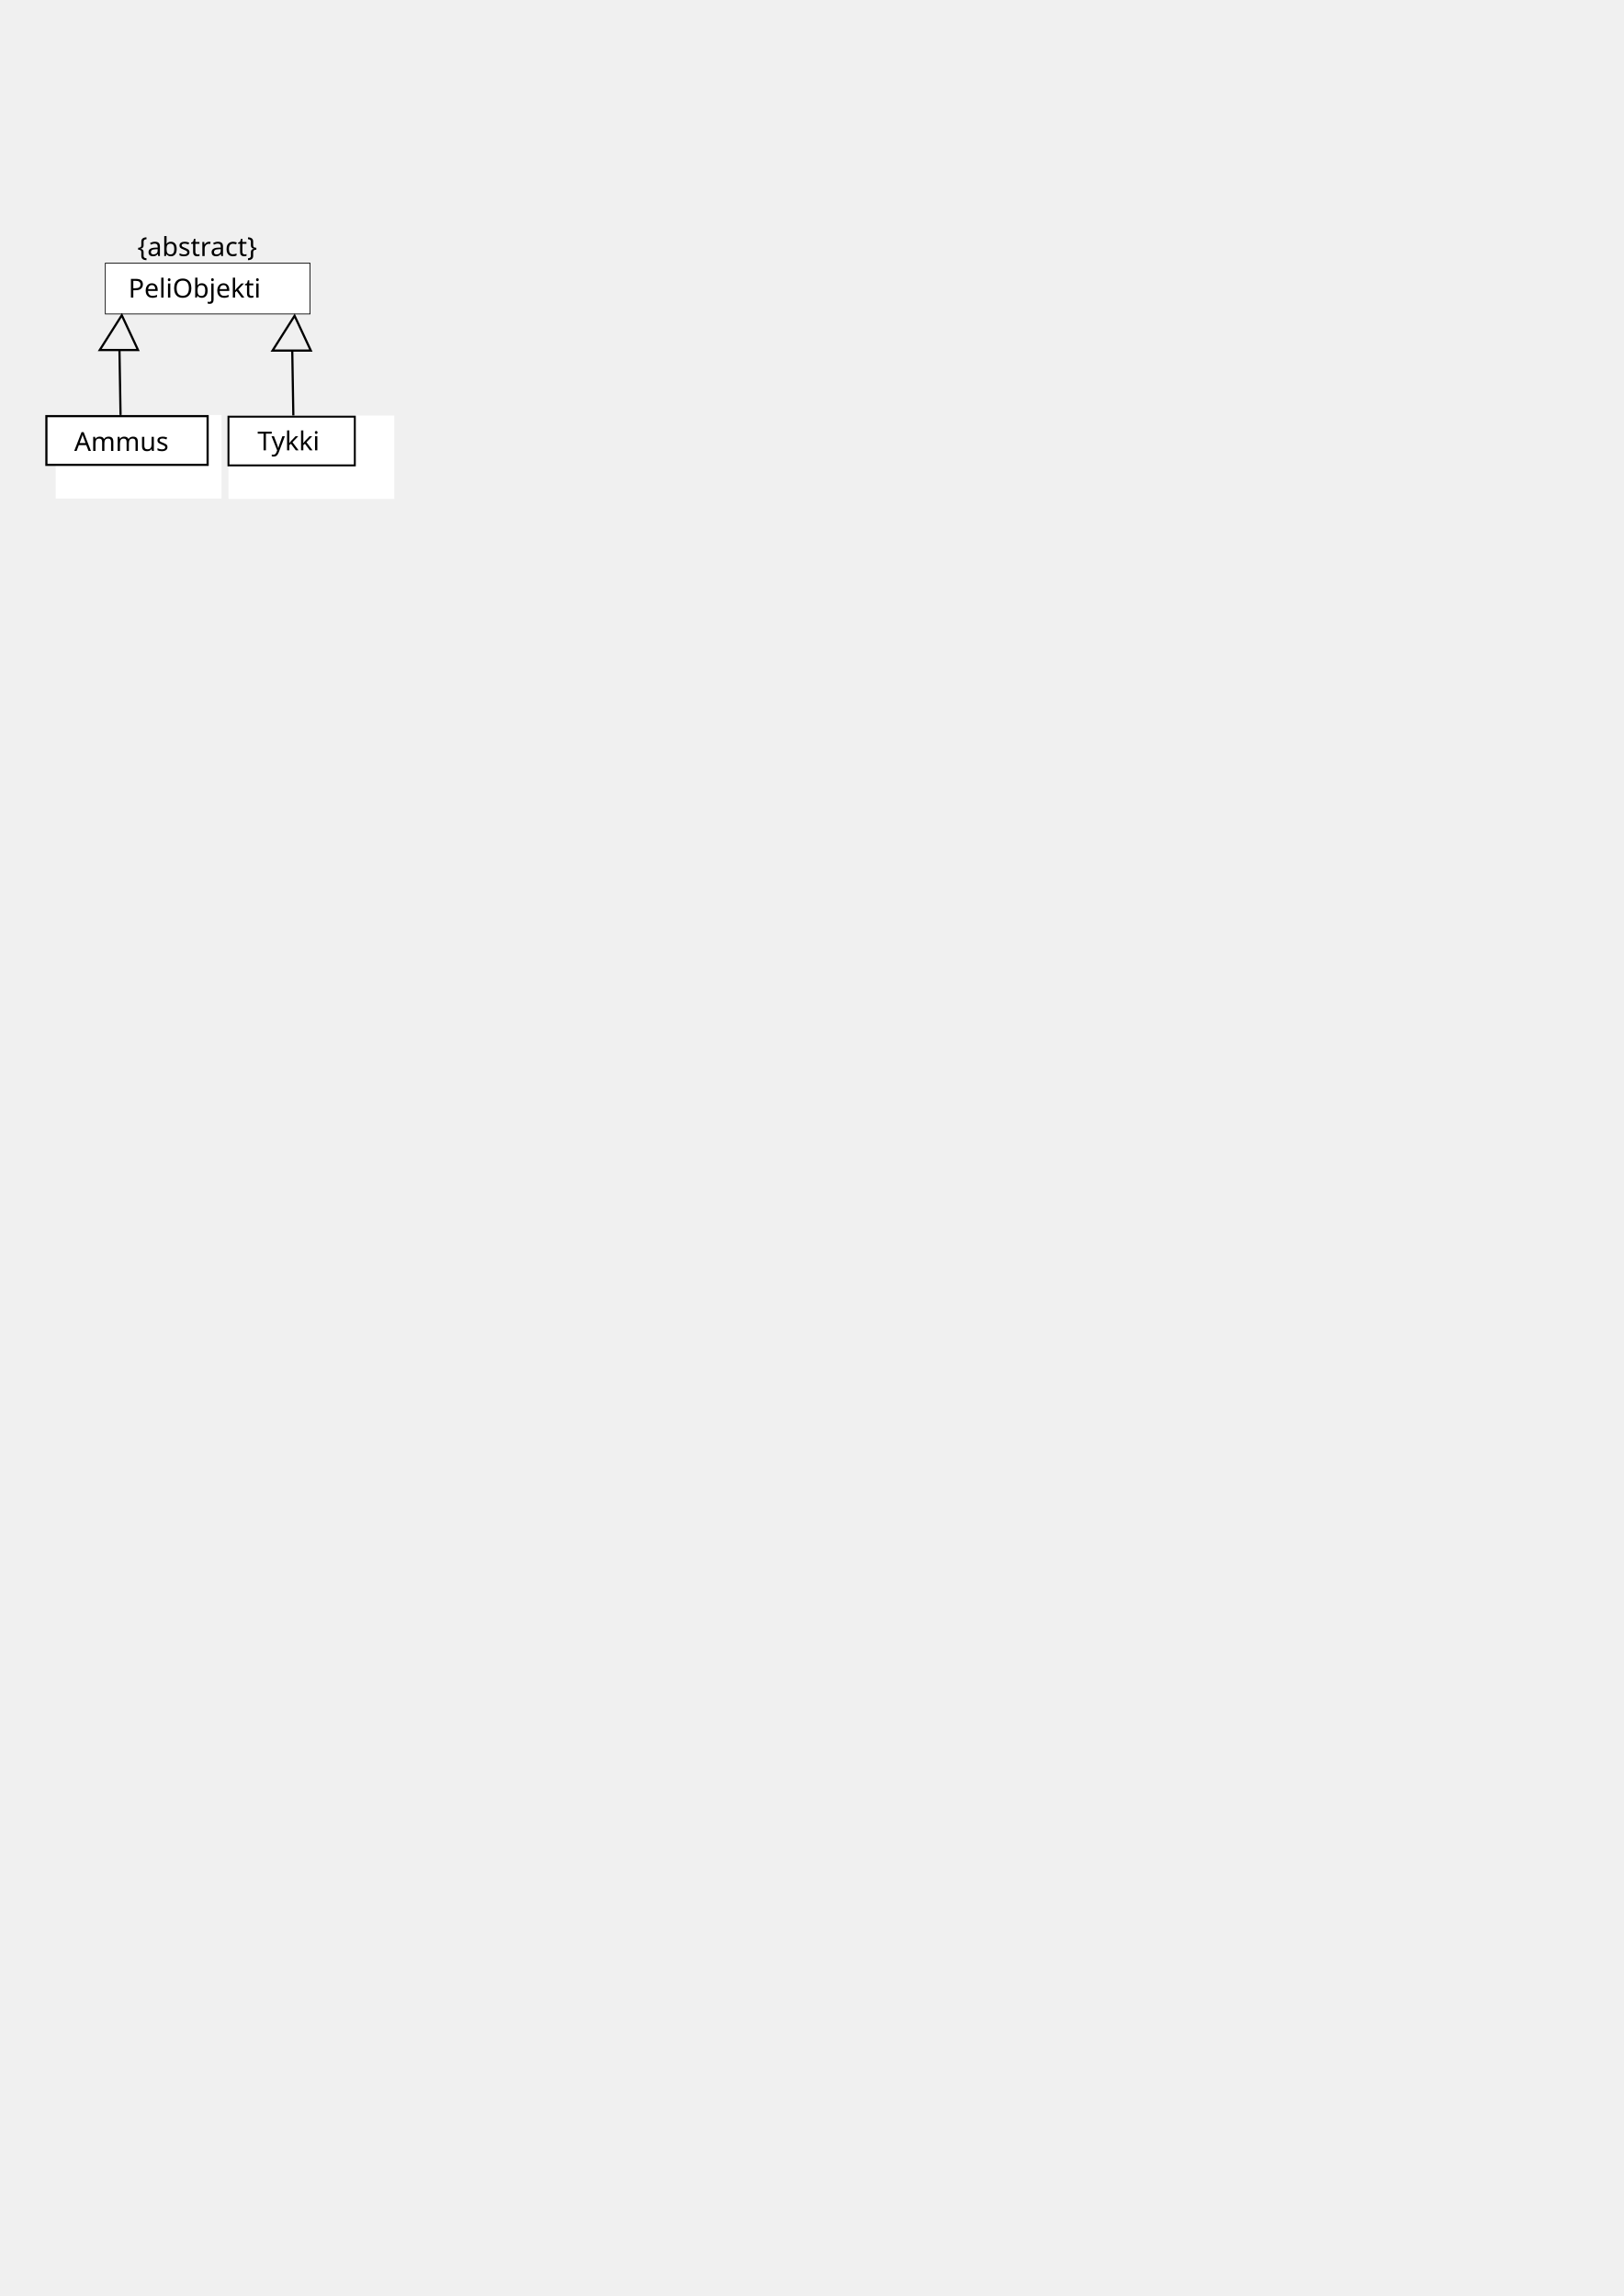
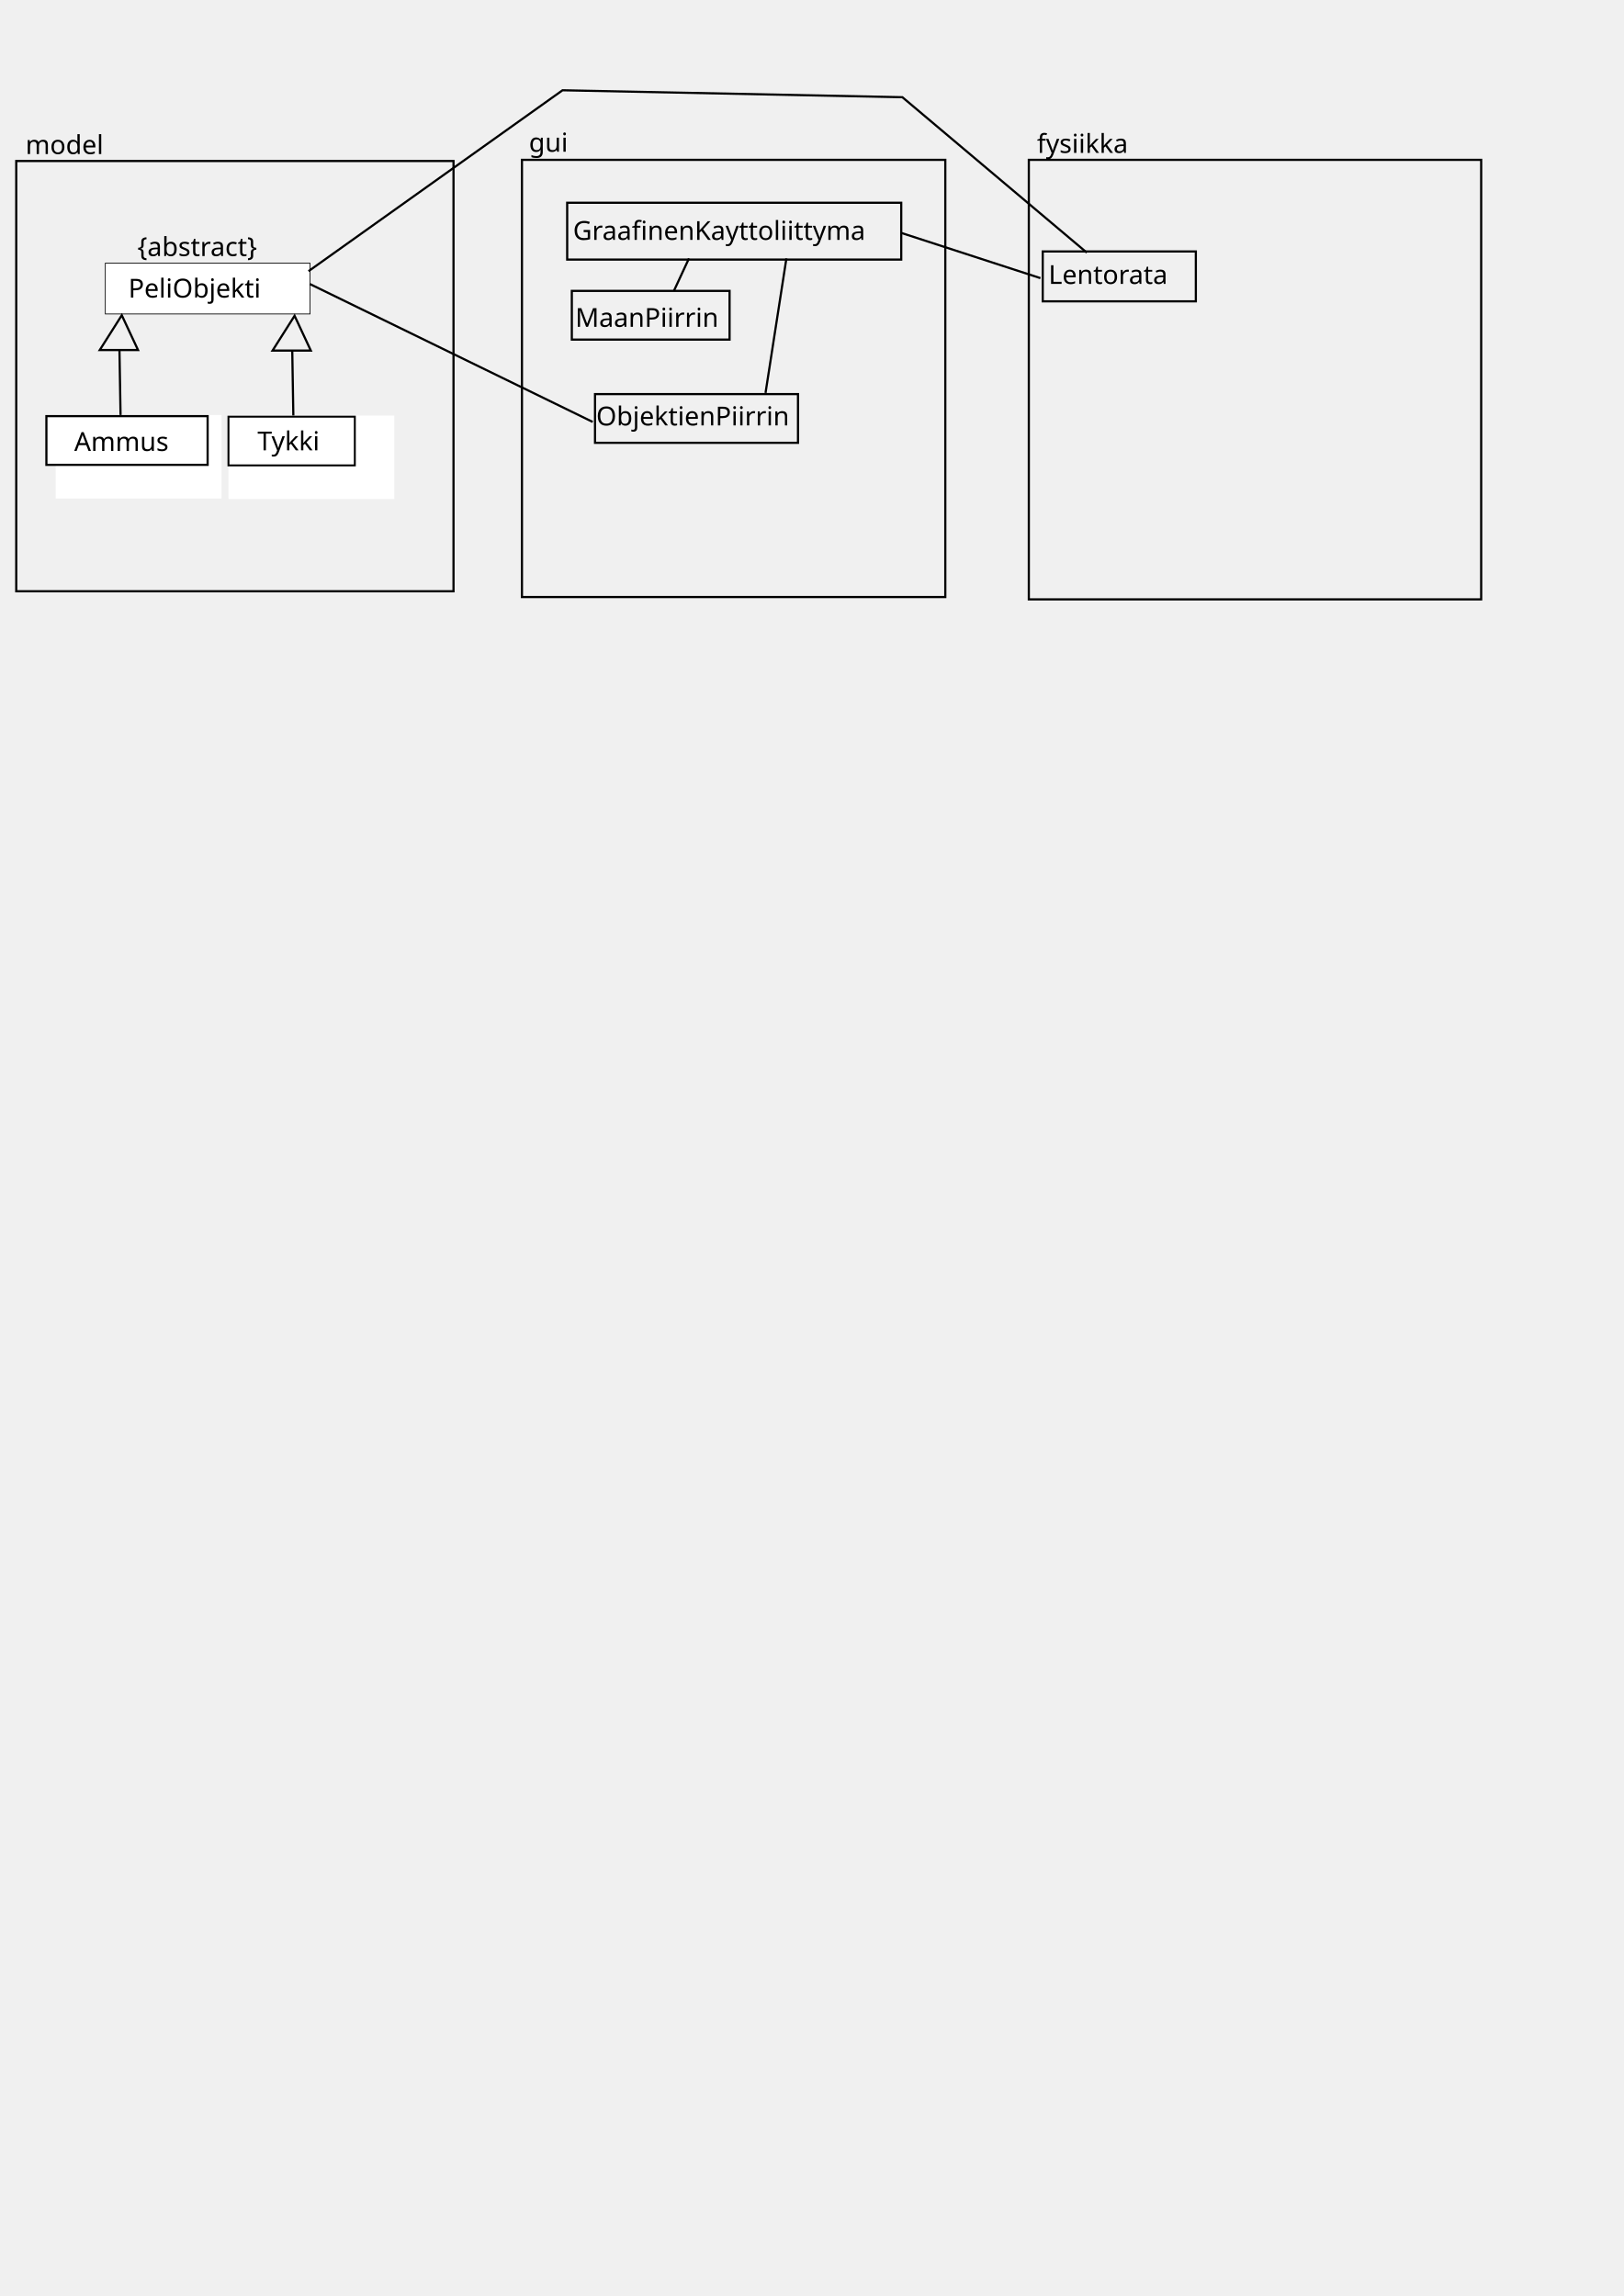
<svg xmlns="http://www.w3.org/2000/svg" width="744.094" height="1052.362" id="svg2" version="1.1">
  <defs id="defs4" />
  <g id="layer1">
    <rect style="fill:#ffffff;fill-rule:evenodd;stroke:#000000;stroke-width:0.357px;stroke-linecap:butt;stroke-linejoin:miter;stroke-opacity:1" id="rect2985" width="93.831" height="23.278" x="48.262" y="120.624" />
    <text xml:space="preserve" style="font-size:12px;font-style:normal;font-weight:normal;line-height:125%;letter-spacing:0px;word-spacing:0px;fill:#000000;fill-opacity:1;stroke:none;font-family:Sans" x="58.844" y="136.377" id="text3755">
      <tspan id="tspan3757" x="58.844" y="136.377">PeliObjekti</tspan>
    </text>
    <text xml:space="preserve" style="font-size:40px;font-style:normal;font-weight:normal;line-height:125%;letter-spacing:0px;word-spacing:0px;fill:#000000;fill-opacity:1;stroke:none;font-family:Sans" x="62.961" y="117.347" id="text3759">
      <tspan id="tspan3761" x="62.961" y="117.347" style="font-size:12px">{abstract}</tspan>
    </text>
    <path style="fill:none;stroke:#000000;stroke-width:1px;stroke-linecap:butt;stroke-linejoin:miter;stroke-opacity:1" d="m 55.812,144.49 -10.099,15.946 17.541,0 z" id="path3763" />
    <path style="fill:none;stroke:#000000;stroke-width:1px;stroke-linecap:butt;stroke-linejoin:miter;stroke-opacity:1" d="m 54.749,160.436 0.532,31.892" id="path3765" />
    <rect style="fill:#ffffff" id="rect3767" width="76.01" height="38.271" x="25.514" y="190.203" />
    <rect style="fill:#ffffff;fill-opacity:1;stroke:#000000;stroke-opacity:1" id="rect3769" width="73.884" height="22.325" x="21.262" y="190.734" />
    <text xml:space="preserve" style="font-size:12px;font-style:normal;font-weight:normal;line-height:125%;letter-spacing:0px;word-spacing:0px;fill:#000000;fill-opacity:1;stroke:none;font-family:Sans" x="34.019" y="206.68" id="text3771">
      <tspan id="tspan3773" x="34.019" y="206.68">Ammus</tspan>
    </text>
    <path style="fill:none;stroke:#000000;stroke-width:1px;stroke-linecap:butt;stroke-linejoin:miter;stroke-opacity:1" d="m 134.996,144.74 -10.099,15.946 17.541,0 z" id="path3763-5" />
    <path style="fill:none;stroke:#000000;stroke-width:1px;stroke-linecap:butt;stroke-linejoin:miter;stroke-opacity:1" d="m 133.933,160.686 0.532,31.892" id="path3765-9" />
    <rect style="fill:#ffffff" id="rect3767-9" width="76.01" height="38.271" x="104.698" y="190.453" />
    <rect style="fill:#ffffff;fill-opacity:1;stroke:#000000;stroke-width:0.885;stroke-opacity:1" id="rect3769-6" width="57.906" height="22.325" x="104.698" y="190.984" />
    <text xml:space="preserve" style="font-size:12px;font-style:normal;font-weight:normal;line-height:125%;letter-spacing:0px;word-spacing:0px;fill:#000000;fill-opacity:1;stroke:none;font-family:Sans" x="117.986" y="206.399" id="text3771-4">
      <tspan id="tspan3773-8" x="117.986" y="206.399">Tykki</tspan>
    </text>
+     <rect style="fill:none;stroke:#000000" id="rect3007" width="200.391" height="197.202" x="7.442" y="73.795" />
+     <text xml:space="preserve" style="font-size:12px;font-style:normal;font-weight:normal;line-height:125%;letter-spacing:0px;word-spacing:0px;fill:#000000;fill-opacity:1;stroke:none;font-family:Sans" x="11.694" y="70.606" id="text3009">
+       <tspan id="tspan3011" x="11.694" y="70.606">model</tspan>
+     </text>
+     <rect style="fill:none;stroke:#000000" id="rect3013" width="194.012" height="200.391" x="239.193" y="73.264" />
+     <text xml:space="preserve" style="font-size:12px;font-style:normal;font-weight:normal;line-height:125%;letter-spacing:0px;word-spacing:0px;fill:#000000;fill-opacity:1;stroke:none;font-family:Sans" x="242.383" y="69.543" id="text3015">
+       <tspan id="tspan3017" x="242.383" y="69.543">gui</tspan>
+     </text>
+     <text xml:space="preserve" style="font-size:12px;font-style:normal;font-weight:normal;line-height:125%;letter-spacing:0px;word-spacing:0px;fill:#000000;fill-opacity:1;stroke:none;font-family:Sans" x="262.581" y="109.94" id="text3019">
+       <tspan id="tspan3021" x="262.581" y="109.94">GraafinenKayttoliittyma</tspan>
+     </text>
+     <text xml:space="preserve" style="font-size:12px;font-style:normal;font-weight:normal;line-height:125%;letter-spacing:0px;word-spacing:0px;fill:#000000;fill-opacity:1;stroke:none;font-family:Sans" x="263.644" y="149.806" id="text3023">
+       <tspan id="tspan3025" x="263.644" y="149.806">MaanPiirrin</tspan>
+     </text>
+     <text xml:space="preserve" style="font-size:12px;font-style:normal;font-weight:normal;line-height:125%;letter-spacing:0px;word-spacing:0px;fill:#000000;fill-opacity:1;stroke:none;font-family:Sans" x="273.212" y="194.987" id="text3027">
+       <tspan id="tspan3029" x="273.212" y="194.987">ObjektienPiirrin</tspan>
+     </text>
+     <rect style="fill:none;stroke:#000000" id="rect3031" width="153.084" height="26.046" x="259.924" y="92.931" />
+     <rect style="fill:none;stroke:#000000" id="rect3033" width="72.29" height="22.325" x="262.05" y="133.328" />
+     <rect style="fill:none;stroke:#000000" id="rect3035" width="93.02" height="22.325" x="272.681" y="180.635" />
+     <path style="fill:none;stroke:#000000;stroke-width:1px;stroke-linecap:butt;stroke-linejoin:miter;stroke-opacity:1" d="m 308.825,133.328 6.91,-14.883" id="path3037" />
+     <path style="fill:none;stroke:#000000;stroke-width:1px;stroke-linecap:butt;stroke-linejoin:miter;stroke-opacity:1" d="m 350.817,180.103 9.568,-61.659 0,0 0,0" id="path3039" />
+     <rect style="fill:none;stroke:#000000" id="rect3041" width="207.301" height="201.454" x="471.477" y="73.264" />
+     <text xml:space="preserve" style="font-size:12px;font-style:normal;font-weight:normal;line-height:125%;letter-spacing:0px;word-spacing:0px;fill:#000000;fill-opacity:1;stroke:none;font-family:Sans" x="475.198" y="70.074" id="text3043">
+       <tspan id="tspan3045" x="475.198" y="70.074">fysiikka</tspan>
+     </text>
+     <text xml:space="preserve" style="font-size:12px;font-style:normal;font-weight:normal;line-height:125%;letter-spacing:0px;word-spacing:0px;fill:#000000;fill-opacity:1;stroke:none;font-family:Sans" x="480.513" y="130.138" id="text3047">
+       <tspan id="tspan3049" x="480.513" y="130.138">Lentorata</tspan>
+     </text>
+     <rect style="fill:none;stroke:#000000" id="rect3051" width="70.163" height="22.856" x="477.855" y="115.255" />
+     <path style="fill:none;stroke:#000000;stroke-width:1px;stroke-linecap:butt;stroke-linejoin:miter;stroke-opacity:1" d="m 413.007,106.751 63.785,20.73" id="path3053" />
+     <path style="fill:none;stroke:#000000;stroke-width:1px;stroke-linecap:butt;stroke-linejoin:miter;stroke-opacity:1" d="m 141.921,130.138 129.696,63.253" id="path3055" />
+     <path style="fill:none;stroke:#000000;stroke-width:1px;stroke-linecap:butt;stroke-linejoin:miter;stroke-opacity:1" d="m 141.39,124.292 116.407,-82.92 155.742,3.189 84.515,71.226 0,0" id="path3057" />
  </g>
</svg>
